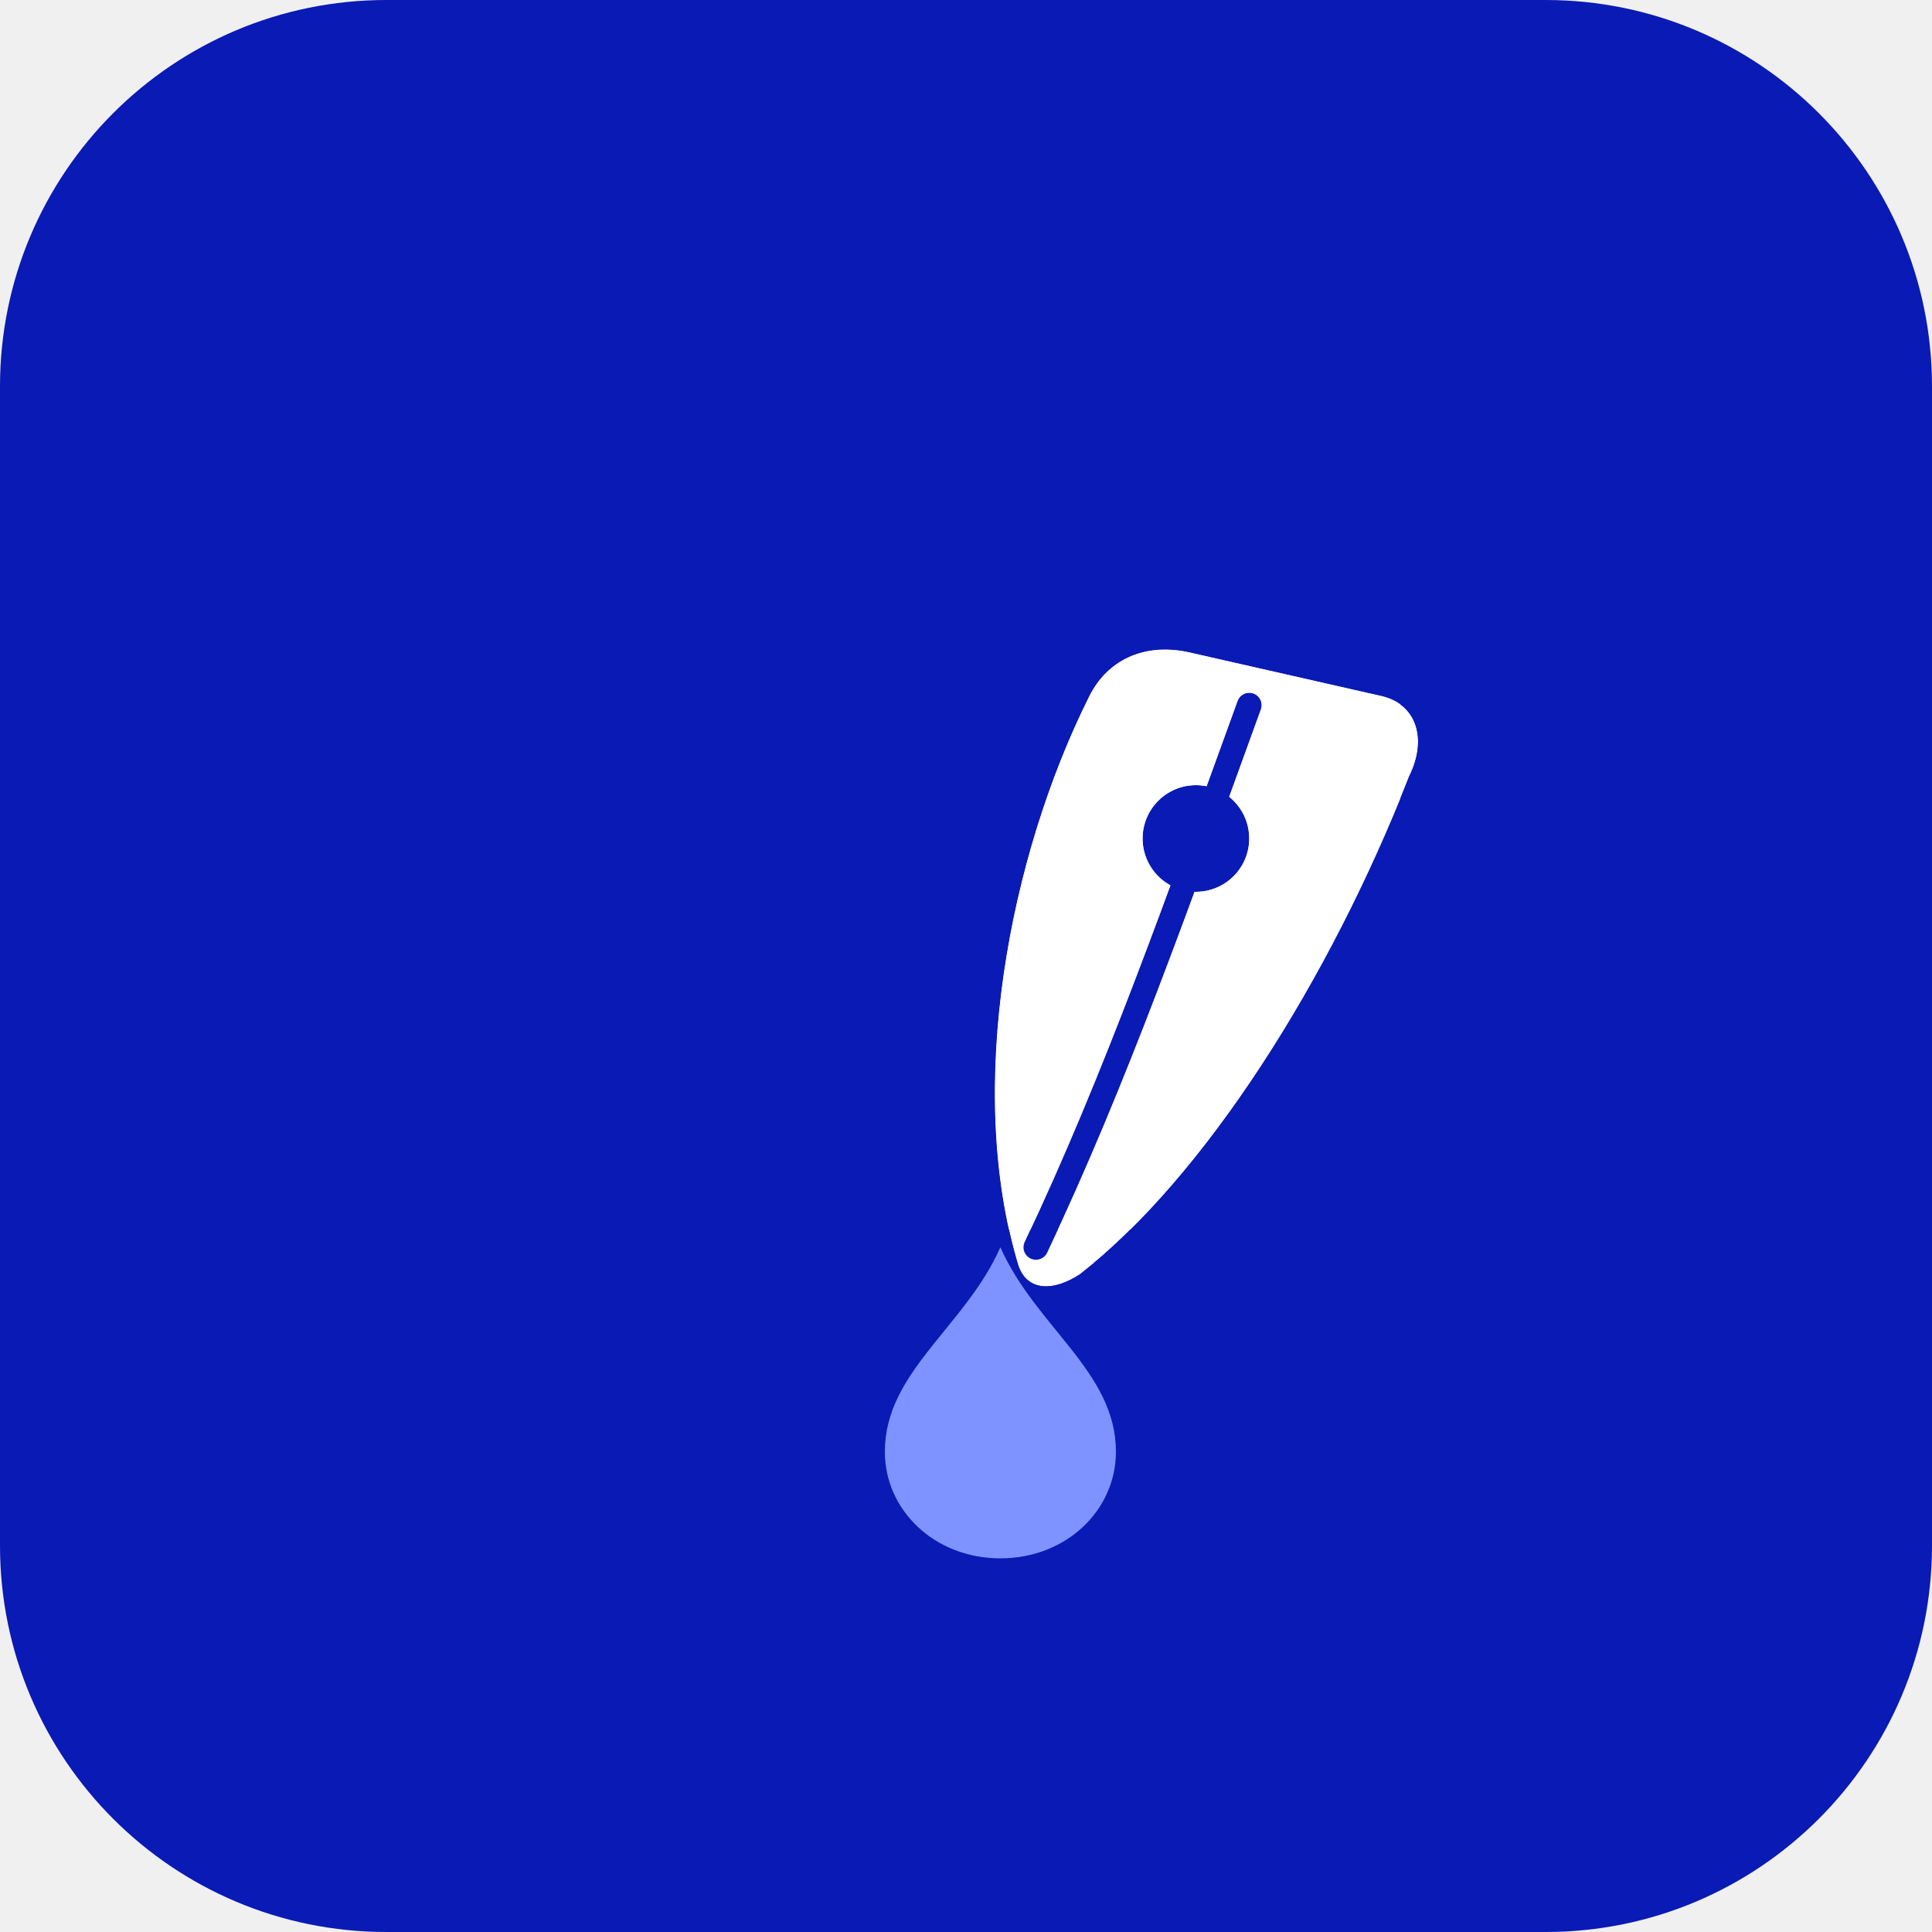
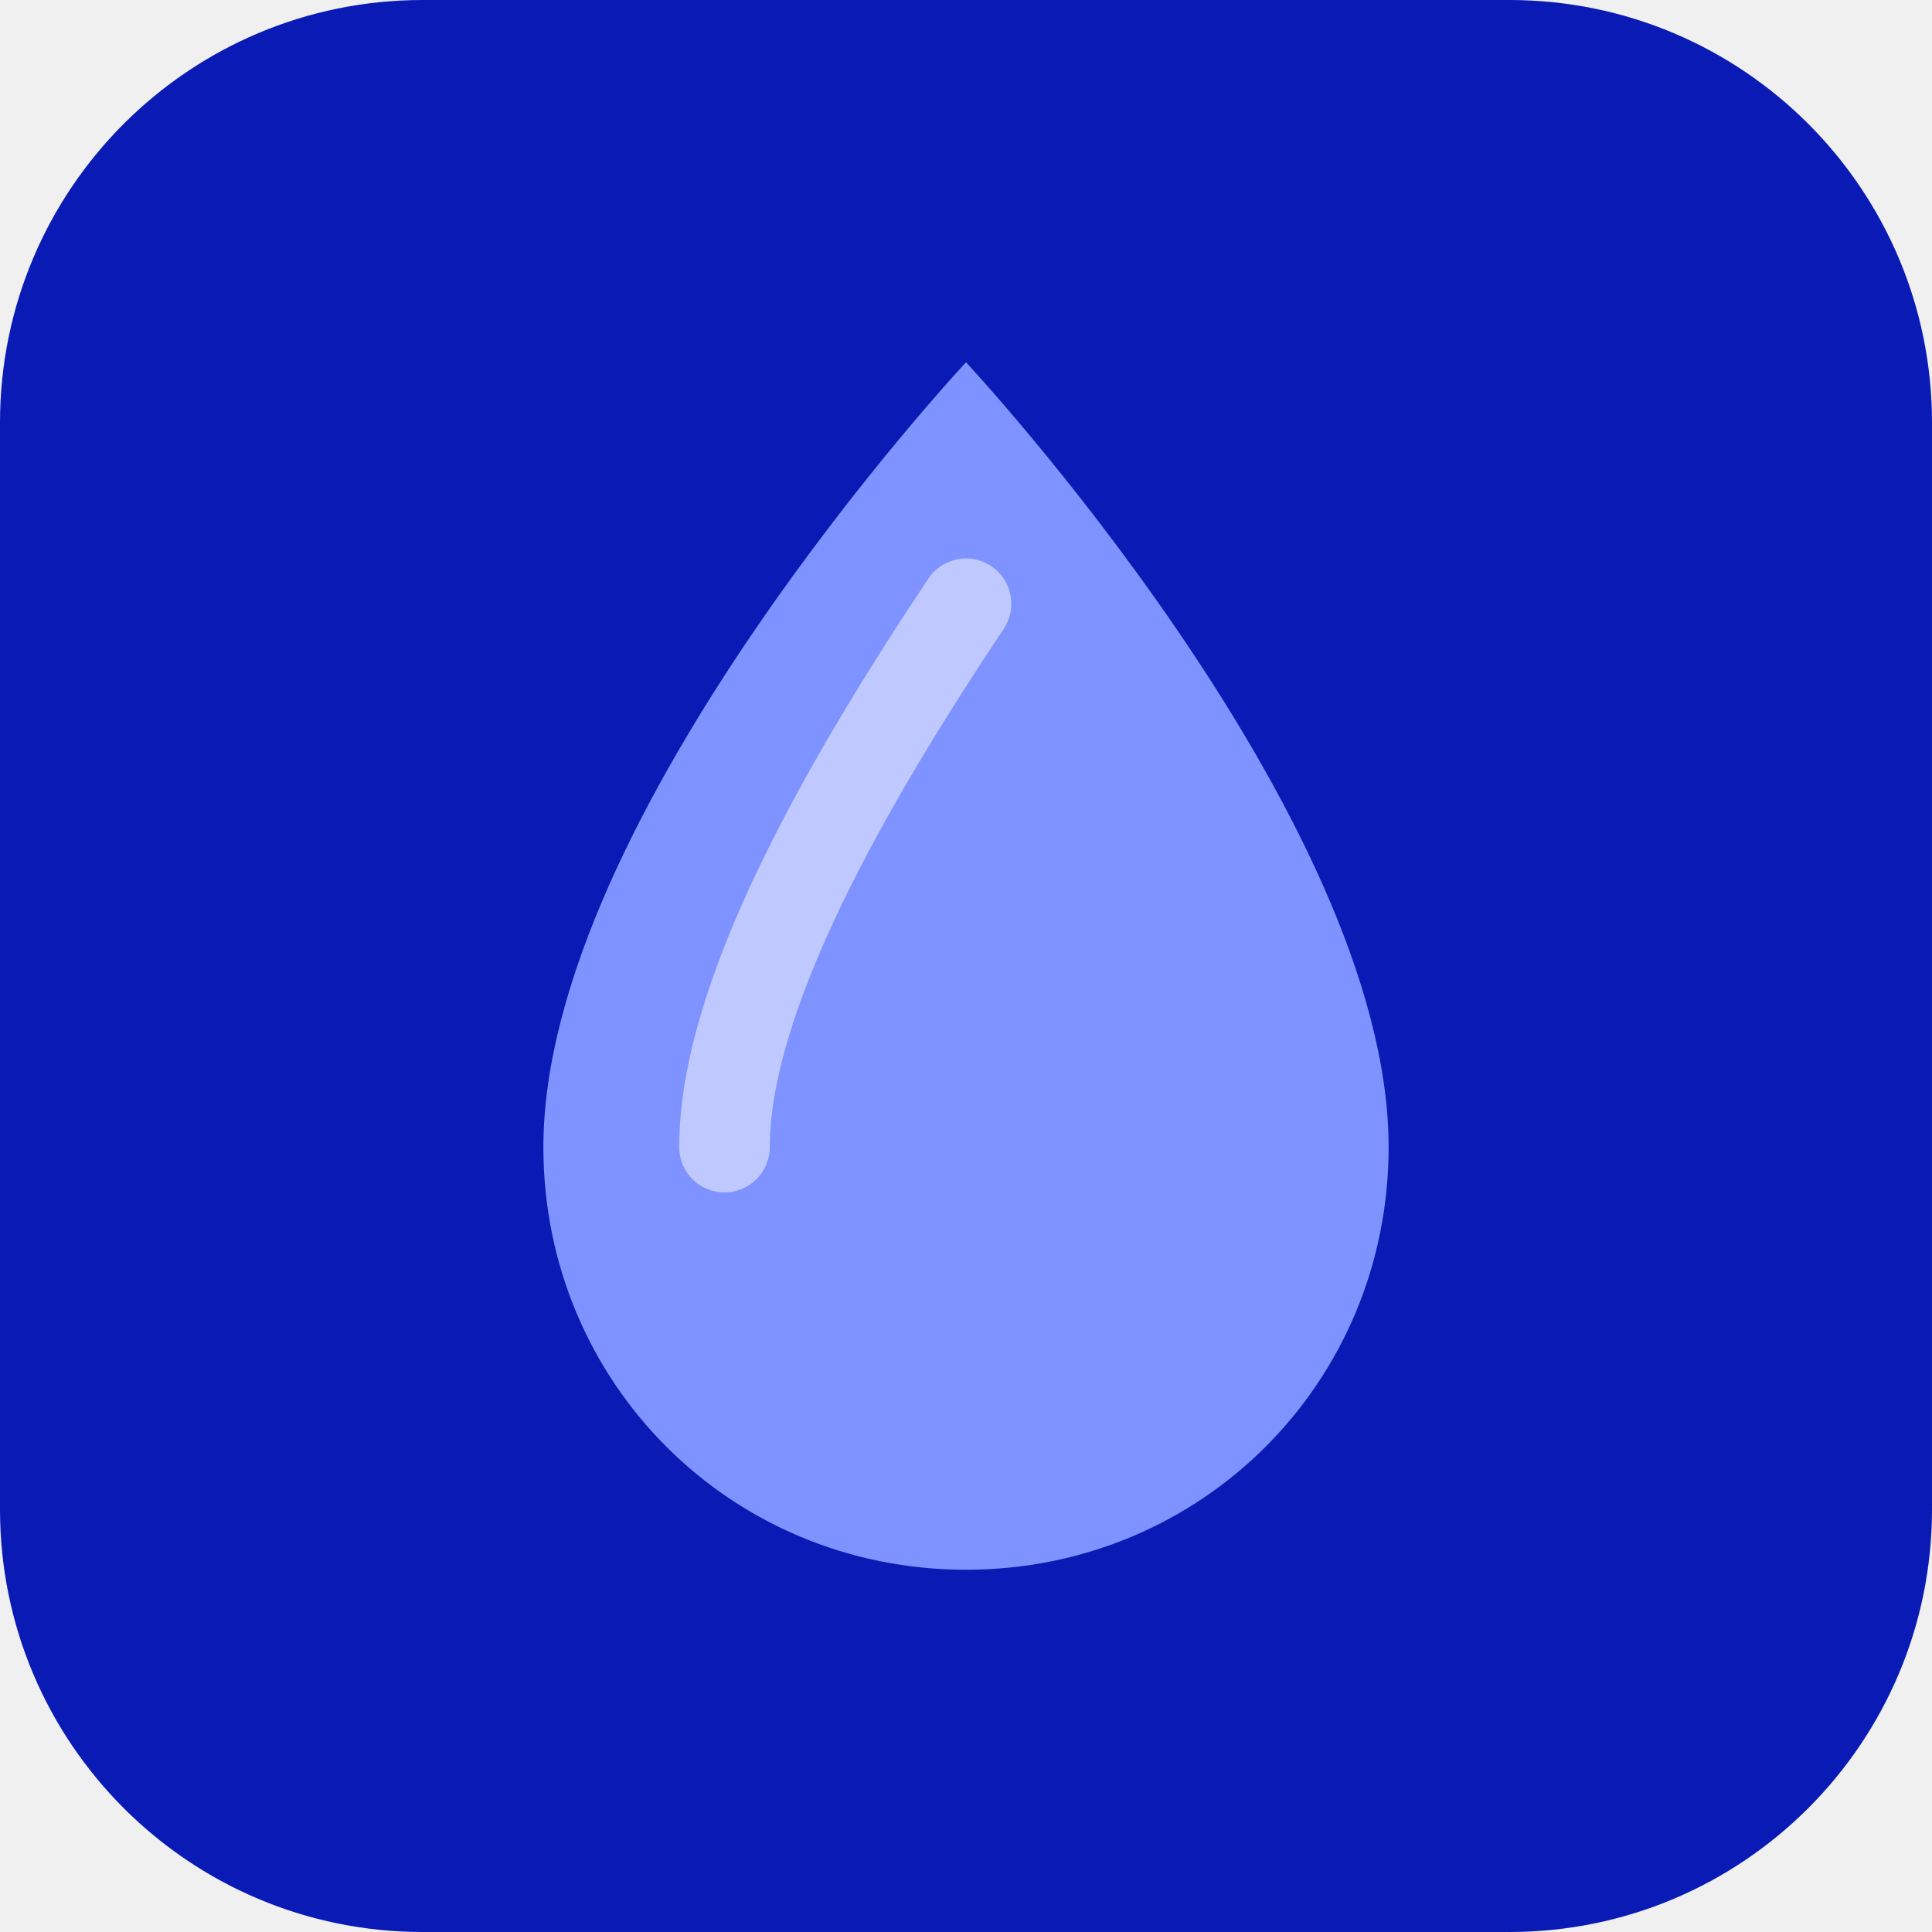
- <svg xmlns="http://www.w3.org/2000/svg" viewBox="0 0 200 200">
-   <rect width="200" height="200" rx="40" fill="#0a1ab5" />
-   <g transform="translate(64 50) scale(0.92)">
-     <rect x="30" y="14" width="58" height="70" rx="4" fill="#ffffff" mask="url(#m)" />
-     <mask id="m">
-       <path d="M45 88C39 68 44 42 53 24C55 20 59 18 64 19L86 24C90 25 91 29 89 33C80 56 66 78 52 89C49 91 46 91 45 88Z" fill="#fff" />
-       <path d="M71 25C63 47 56 67 47 86" stroke="#000" stroke-width="2.8" stroke-linecap="round" fill="none" />
-       <circle cx="65" cy="40" r="6" fill="#000" />
-     </mask>
-     <path d="M45 88C39 68 44 42 53 24C55 20 59 18 64 19L86 24C90 25 91 29 89 33C80 56 66 78 52 89C49 91 46 91 45 88Z" fill="#ffffff" mask="url(#m)" />
-     <path d="M43 86C39 95 30 100 30 109C30 115.6 35.6 121 43 121C50.4 121 56 115.6 56 109C56 100 47 95 43 86Z" fill="#7e93ff" />
-   </g>
+ <svg xmlns="http://www.w3.org/2000/svg" viewBox="0 0 32 32">
+   <rect width="32" height="32" rx="7" fill="#0a1ab5" />
+   <path d="M16 6C16 6 9 13.5 9 19C9 22.9 12.1 26 16 26C19.9 26 23 22.9 23 19C23 13.5 16 6 16 6Z" fill="#7e93ff" />
+   <path d="M12 19C12 16.5 14 13 16 10" stroke="white" stroke-width="1.5" stroke-linecap="round" opacity="0.5" />
</svg>
